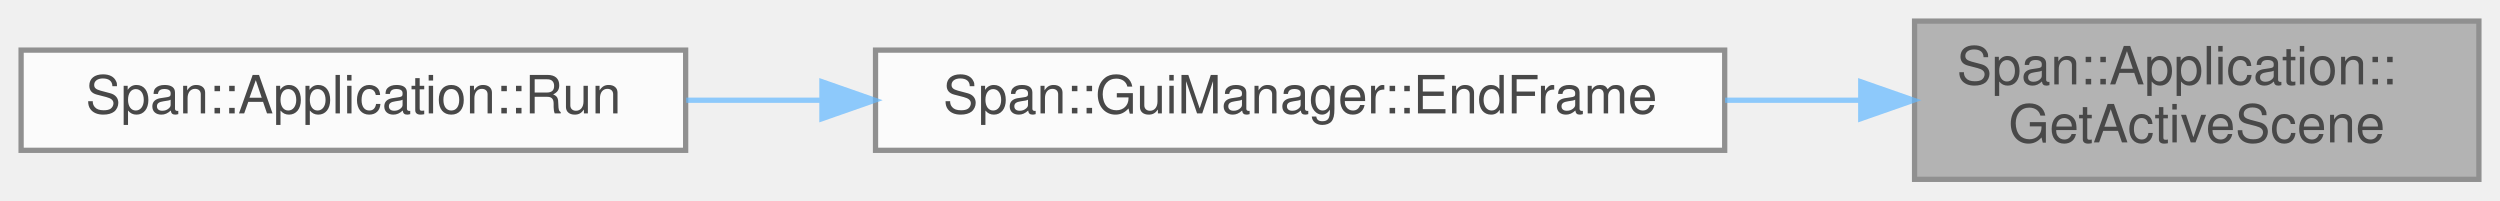
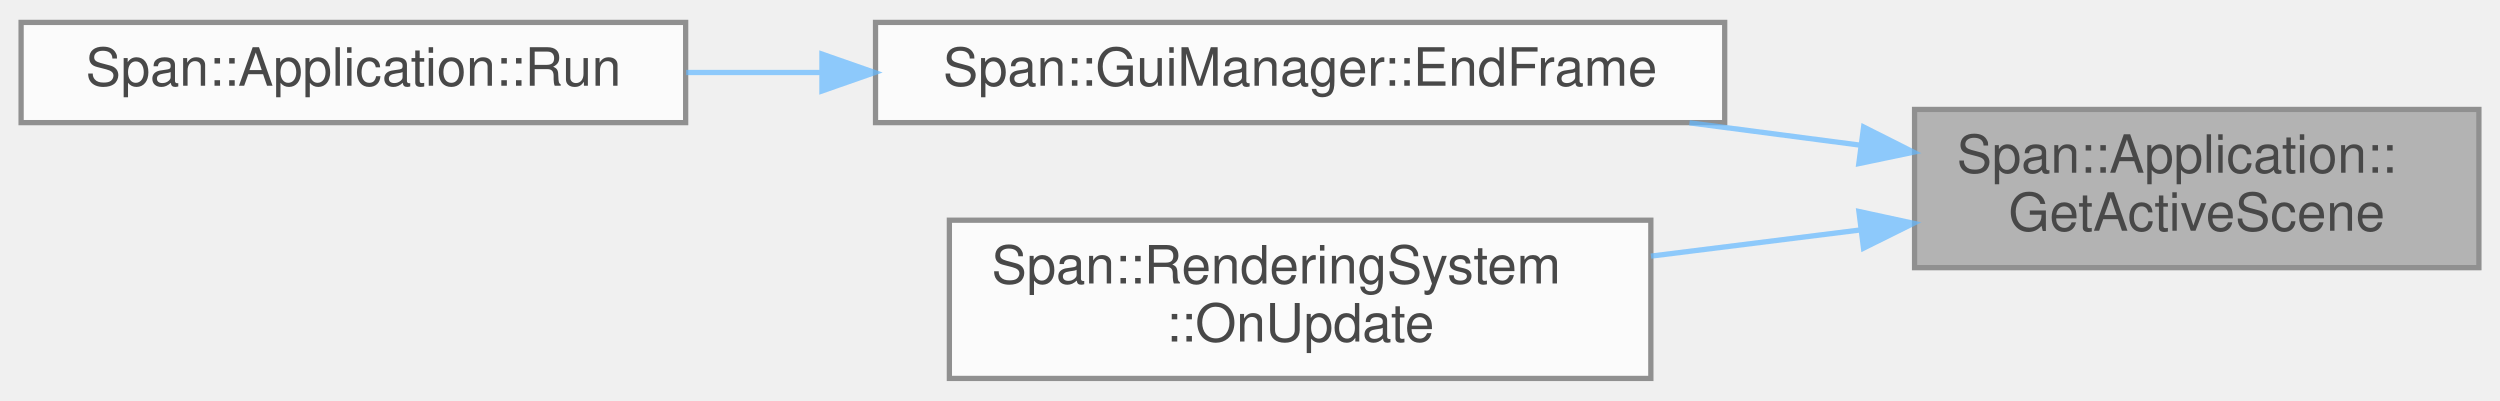
- <svg xmlns="http://www.w3.org/2000/svg" xmlns:xlink="http://www.w3.org/1999/xlink" width="474pt" height="38pt" viewBox="0.00 0.00 474.00 38.00">
+ <svg xmlns="http://www.w3.org/2000/svg" xmlns:xlink="http://www.w3.org/1999/xlink" width="474pt" height="76pt" viewBox="0.00 0.00 474.00 75.50">
  <svg id="main" version="1.1" xml:space="preserve">
    <style type="text/css">
.node, .edge {opacity: 0.7;}
.node.selected, .edge.selected {opacity: 1;}
.edge:hover path { stroke: red; }
.edge:hover polygon { stroke: red; fill: red; }
</style>
    <svg id="graph" class="graph">
-       <g id="graph0" class="graph" transform="scale(1 1) rotate(0) translate(4 34)">
+       <g id="graph0" class="graph" transform="scale(1 1) rotate(0) translate(4 71.5)">
        <g id="Node000001" class="node">
          <g id="a_Node000001">
            <a xlink:title=" ">
-               <polygon fill="#999999" stroke="#666666" points="466,-30 359,-30 359,0 466,0 466,-30" />
-               <text text-anchor="start" x="367" y="-18" font-family="Helvetica,sans-Serif" font-size="10.00">Span::Application::</text>
-               <text text-anchor="middle" x="412.5" y="-7" font-family="Helvetica,sans-Serif" font-size="10.00">GetActiveScene</text>
+               <polygon fill="#999999" stroke="#666666" points="466,-51 359,-51 359,-21 466,-21 466,-51" />
+               <text text-anchor="start" x="367" y="-39" font-family="Helvetica,sans-Serif" font-size="10.00">Span::Application::</text>
+               <text text-anchor="middle" x="412.5" y="-28" font-family="Helvetica,sans-Serif" font-size="10.00">GetActiveScene</text>
            </a>
          </g>
        </g>
        <g id="Node000002" class="node">
          <g id="a_Node000002">
            <a xlink:href="classSpan_1_1GuiManager.html#a66e894c749b02f869c0851b41fd23fec" target="_top" xlink:title="ImGuiの描画コマンドを発行し、フレームを終了します。">
-               <polygon fill="white" stroke="#666666" points="323,-24.5 162,-24.5 162,-5.5 323,-5.5 323,-24.5" />
-               <text text-anchor="middle" x="242.5" y="-12.5" font-family="Helvetica,sans-Serif" font-size="10.00">Span::GuiManager::EndFrame</text>
+               <polygon fill="white" stroke="#666666" points="323,-67.5 162,-67.5 162,-48.5 323,-48.5 323,-67.5" />
+               <text text-anchor="middle" x="242.5" y="-55.5" font-family="Helvetica,sans-Serif" font-size="10.00">Span::GuiManager::EndFrame</text>
            </a>
          </g>
        </g>
        <g id="edge1_Node000001_Node000002" class="edge">
          <g id="a_edge1_Node000001_Node000002">
            <a xlink:title=" ">
-               <path fill="none" stroke="#63b8ff" d="M348.76,-15C340.38,-15 331.7,-15 323.08,-15" />
-               <polygon fill="#63b8ff" stroke="#63b8ff" points="348.8,-18.5 358.8,-15 348.8,-11.5 348.8,-18.5" />
+               <path fill="none" stroke="#63b8ff" d="M348.82,-44.21C338.23,-45.6 327.15,-47.05 316.32,-48.46" />
+               <polygon fill="#63b8ff" stroke="#63b8ff" points="349.34,-47.67 358.8,-42.9 348.43,-40.73 349.34,-47.67" />
+             </a>
+           </g>
+         </g>
+         <g id="Node000004" class="node">
+           <g id="a_Node000004">
+             <a xlink:href="classSpan_1_1RenderingSystem.html#aa0113a8f2b55129115c4da2c6ba449c4" target="_top" xlink:title="毎フレーム呼び出されます。ここにゲームロジックを記述します。">
+               <polygon fill="white" stroke="#666666" points="309,-30 176,-30 176,0 309,0 309,-30" />
+               <text text-anchor="start" x="184" y="-18" font-family="Helvetica,sans-Serif" font-size="10.00">Span::RenderingSystem</text>
+               <text text-anchor="middle" x="242.5" y="-7" font-family="Helvetica,sans-Serif" font-size="10.00">::OnUpdate</text>
+             </a>
+           </g>
+         </g>
+         <g id="edge3_Node000001_Node000004" class="edge">
+           <g id="a_edge3_Node000001_Node000004">
+             <a xlink:title=" ">
+               <path fill="none" stroke="#63b8ff" d="M348.61,-28.14C335.68,-26.52 322.04,-24.82 309.02,-23.19" />
+               <polygon fill="#63b8ff" stroke="#63b8ff" points="348.45,-31.65 358.8,-29.41 349.32,-24.7 348.45,-31.65" />
            </a>
          </g>
        </g>
        <g id="Node000003" class="node">
          <g id="a_Node000003">
            <a xlink:href="classSpan_1_1Application.html#a9dc7321cf43512eac3757a83fbefbaa9" target="_top" xlink:title="アプリケーションを実行します (ブロック関数)。">
-               <polygon fill="white" stroke="#666666" points="126,-24.5 0,-24.5 0,-5.5 126,-5.5 126,-24.5" />
-               <text text-anchor="middle" x="63" y="-12.5" font-family="Helvetica,sans-Serif" font-size="10.00">Span::Application::Run</text>
+               <polygon fill="white" stroke="#666666" points="126,-67.5 0,-67.5 0,-48.5 126,-48.5 126,-67.5" />
+               <text text-anchor="middle" x="63" y="-55.5" font-family="Helvetica,sans-Serif" font-size="10.00">Span::Application::Run</text>
            </a>
          </g>
        </g>
        <g id="edge2_Node000002_Node000003" class="edge">
          <g id="a_edge2_Node000002_Node000003">
            <a xlink:title=" ">
-               <path fill="none" stroke="#63b8ff" d="M151.69,-15C143.04,-15 134.4,-15 126.11,-15" />
-               <polygon fill="#63b8ff" stroke="#63b8ff" points="151.84,-18.5 161.84,-15 151.84,-11.5 151.84,-18.5" />
+               <path fill="none" stroke="#63b8ff" d="M151.69,-58C143.04,-58 134.4,-58 126.11,-58" />
+               <polygon fill="#63b8ff" stroke="#63b8ff" points="151.84,-61.5 161.84,-58 151.84,-54.5 151.84,-61.5" />
            </a>
          </g>
        </g>
      </g>
    </svg>
  </svg>
  <style type="text/css">

[data-mouse-over-selected='false'] { opacity: 0.7; }
[data-mouse-over-selected='true']  { opacity: 1.0; }

</style>
</svg>
